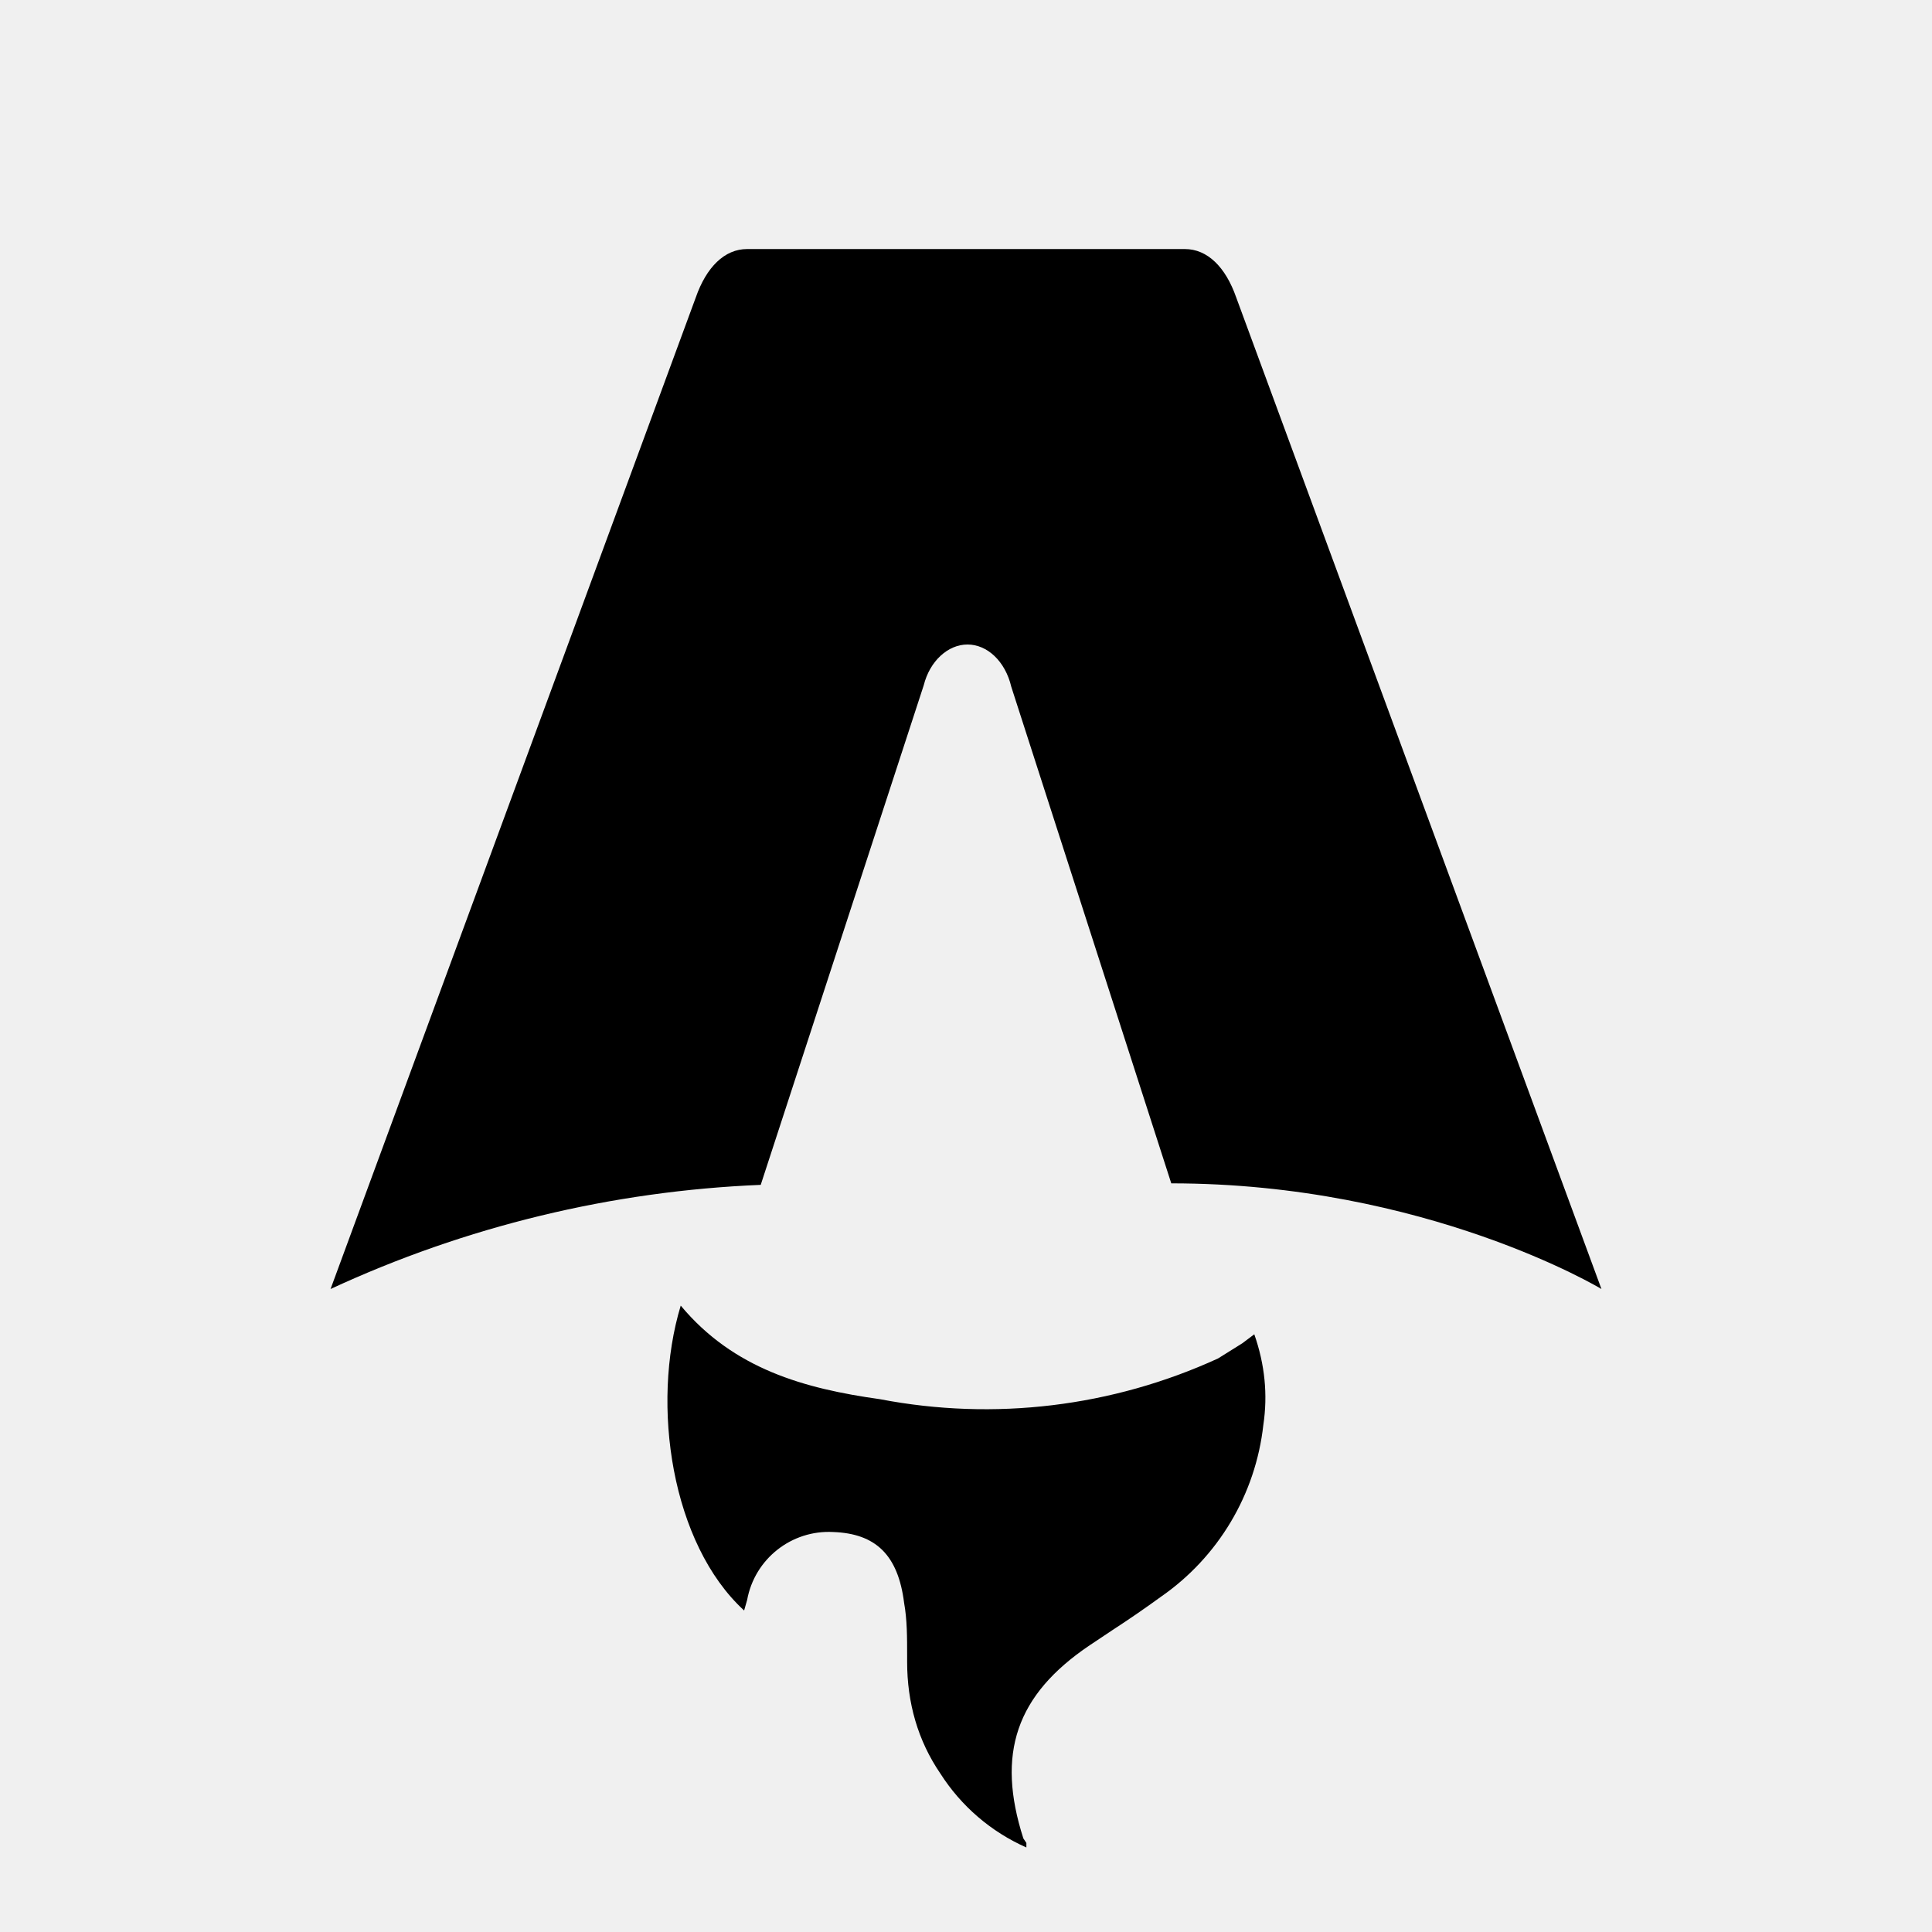
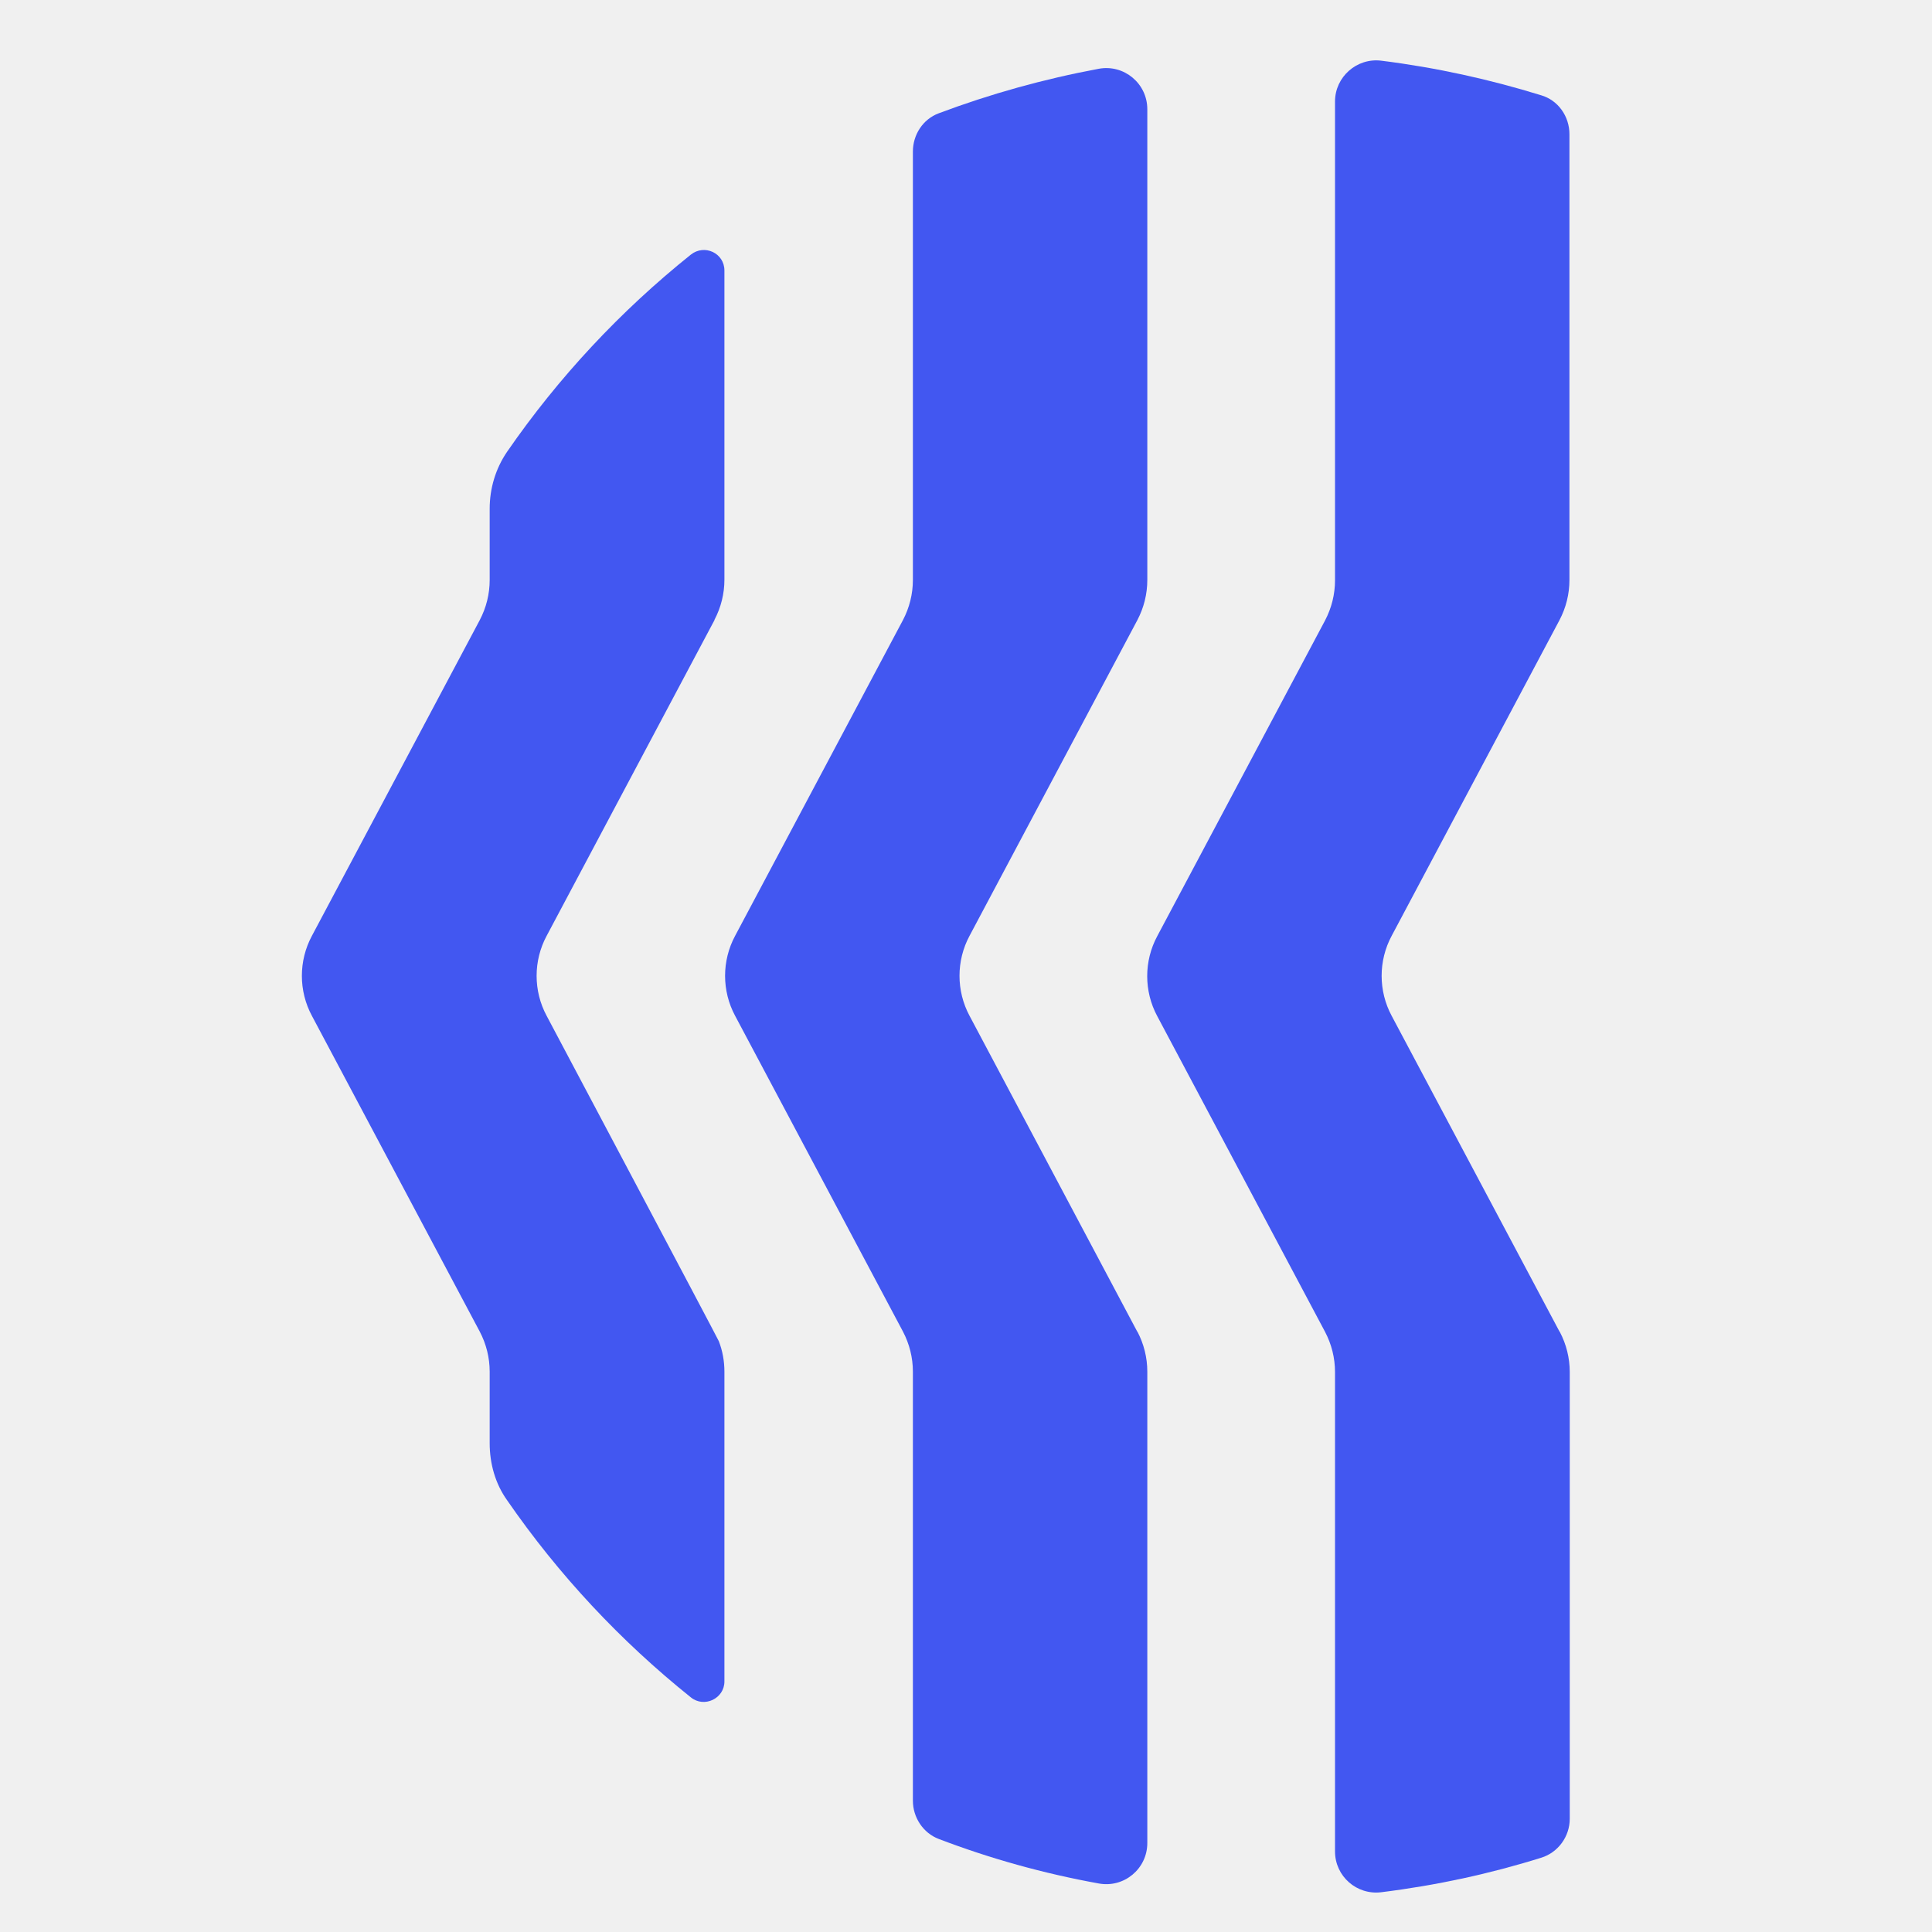
- <svg xmlns="http://www.w3.org/2000/svg" fill="none" viewBox="0 0 128 128">
-   <path d="M50.4 78.5a75.1 75.1 0 0 0-28.5 6.9l24.2-65.7c.7-2 1.9-3.2 3.4-3.2h29c1.5 0 2.7 1.2 3.4 3.2l24.2 65.7s-11.6-7-28.5-7L67 45.5c-.4-1.7-1.6-2.8-2.9-2.8-1.3 0-2.5 1.1-2.9 2.7L50.4 78.5Zm-1.1 28.2Zm-4.2-20.2c-2 6.6-.6 15.8 4.2 20.2a17.5 17.5 0 0 1 .2-.7 5.5 5.5 0 0 1 5.7-4.5c2.8.1 4.3 1.5 4.7 4.7.2 1.1.2 2.3.2 3.5v.4c0 2.7.7 5.2 2.2 7.4a13 13 0 0 0 5.7 4.9v-.3l-.2-.3c-1.8-5.6-.5-9.5 4.4-12.8l1.5-1a73 73 0 0 0 3.2-2.2 16 16 0 0 0 6.8-11.4c.3-2 .1-4-.6-6l-.8.6-1.6 1a37 37 0 0 1-22.4 2.7c-5-.7-9.7-2-13.2-6.2Z" />
-   <style>
-         path { fill: #000; }
-         @media (prefers-color-scheme: dark) {
-             path { fill: #FFF; }
-         }
-     </style>
+ <svg xmlns="http://www.w3.org/2000/svg" width="1536" height="1536" viewBox="0 0 1536 1536" fill="none">
+   <path d="M1239.83 1058.6L1106.42 807.625C1095.78 787.824 1095.78 763.816 1106.42 744.015L1239.83 493.04C1245.03 483.14 1247.75 472.248 1247.75 461.11V106.675C1247.75 92.567 1238.84 79.696 1225.23 75.736C1184.39 63.113 1141.82 53.708 1098.26 48.263C1078.7 45.788 1061.38 61.133 1061.38 80.686V461.358C1061.38 472.496 1058.65 483.386 1053.46 493.286L920.049 744.263C909.406 764.063 909.406 788.072 920.049 807.873L1053.46 1058.85C1058.65 1068.75 1061.38 1079.64 1061.38 1090.78V1471.94C1061.38 1491.75 1078.7 1506.84 1098.26 1504.37C1142.07 1498.92 1184.39 1489.77 1225.48 1476.9C1238.84 1472.69 1248 1460.06 1248 1445.96V1090.78C1248 1079.64 1245.28 1068.75 1240.08 1058.85L1239.83 1058.6Z" fill="#4257F1" />
+   <path d="M904.229 1058.83L770.821 807.607C760.178 787.806 760.178 763.797 770.821 743.996L904.229 493.022C909.426 483.121 912.149 472.23 912.149 461.092V86.856C912.149 66.312 893.586 50.967 873.537 54.679C829.728 62.847 787.156 74.728 746.317 90.073C733.694 94.776 725.774 107.151 725.774 120.517V461.092C725.774 472.23 723.051 483.121 717.854 493.022L584.445 743.996C573.802 763.797 573.802 787.806 584.445 807.607L717.854 1058.58C723.051 1068.48 725.774 1079.37 725.774 1090.51V1431.58C725.774 1444.95 733.941 1457.32 746.317 1462.03C787.156 1477.62 829.728 1489.5 873.537 1497.42C893.586 1501.13 912.149 1485.79 912.149 1465.24V1090.51C912.149 1079.37 909.426 1068.48 904.229 1058.58V1058.83Z" fill="#4257F1" />
+   <path d="M568.015 492.793C573.213 482.892 575.934 472.001 575.934 460.863V215.085C575.934 201.224 560.094 193.799 549.204 202.462C493.266 247.261 444.011 299.981 403.172 359.136C394.014 372.502 389.311 388.343 389.311 404.431V461.111C389.311 472.249 386.589 483.14 381.391 493.041L247.982 744.015C237.339 763.816 237.339 787.825 247.982 807.626L381.391 1058.6C386.589 1068.5 389.311 1079.39 389.311 1090.53V1147.46C389.311 1163.55 393.767 1179.63 403.172 1192.75C444.011 1251.91 493.266 1304.63 549.204 1349.43C559.847 1358.09 575.934 1350.42 575.934 1336.8V1090.53C575.934 1082.12 574.449 1073.95 571.479 1066.27C570.489 1063.8 434.606 807.626 434.606 807.626C423.963 787.825 423.963 763.816 434.606 744.015L568.015 493.041V492.793Z" fill="#4257F1" />
</svg>
